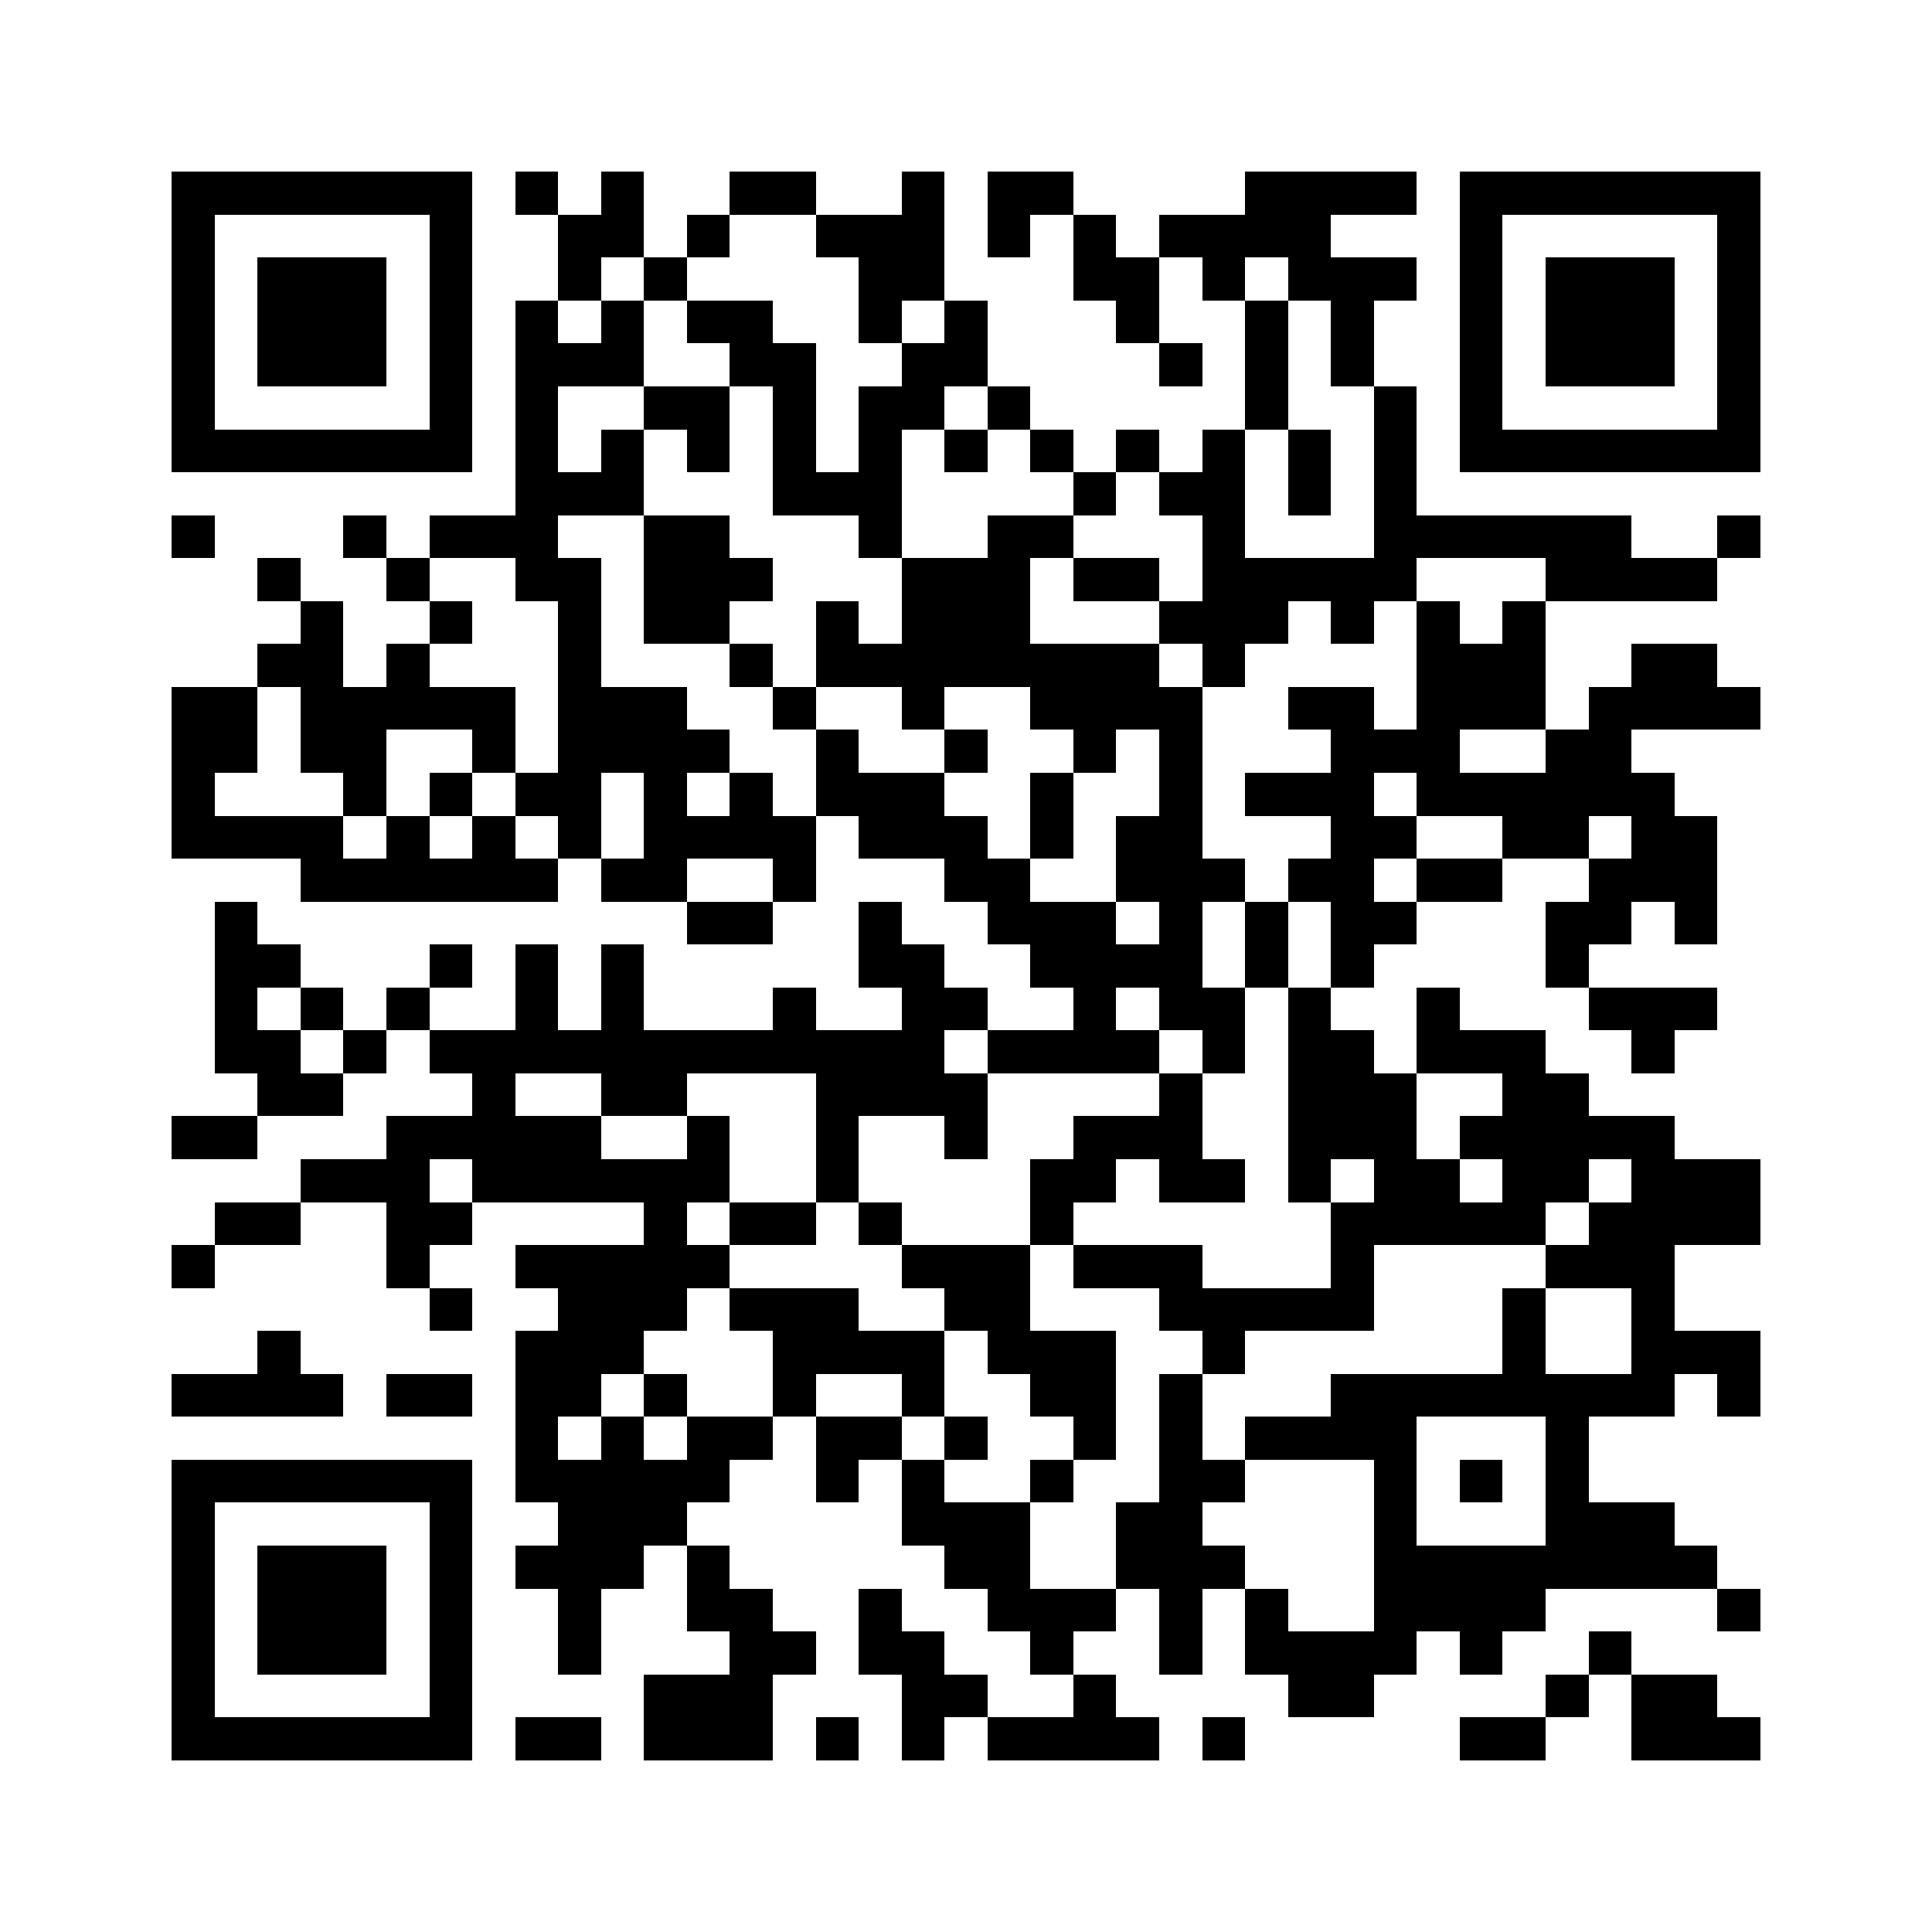
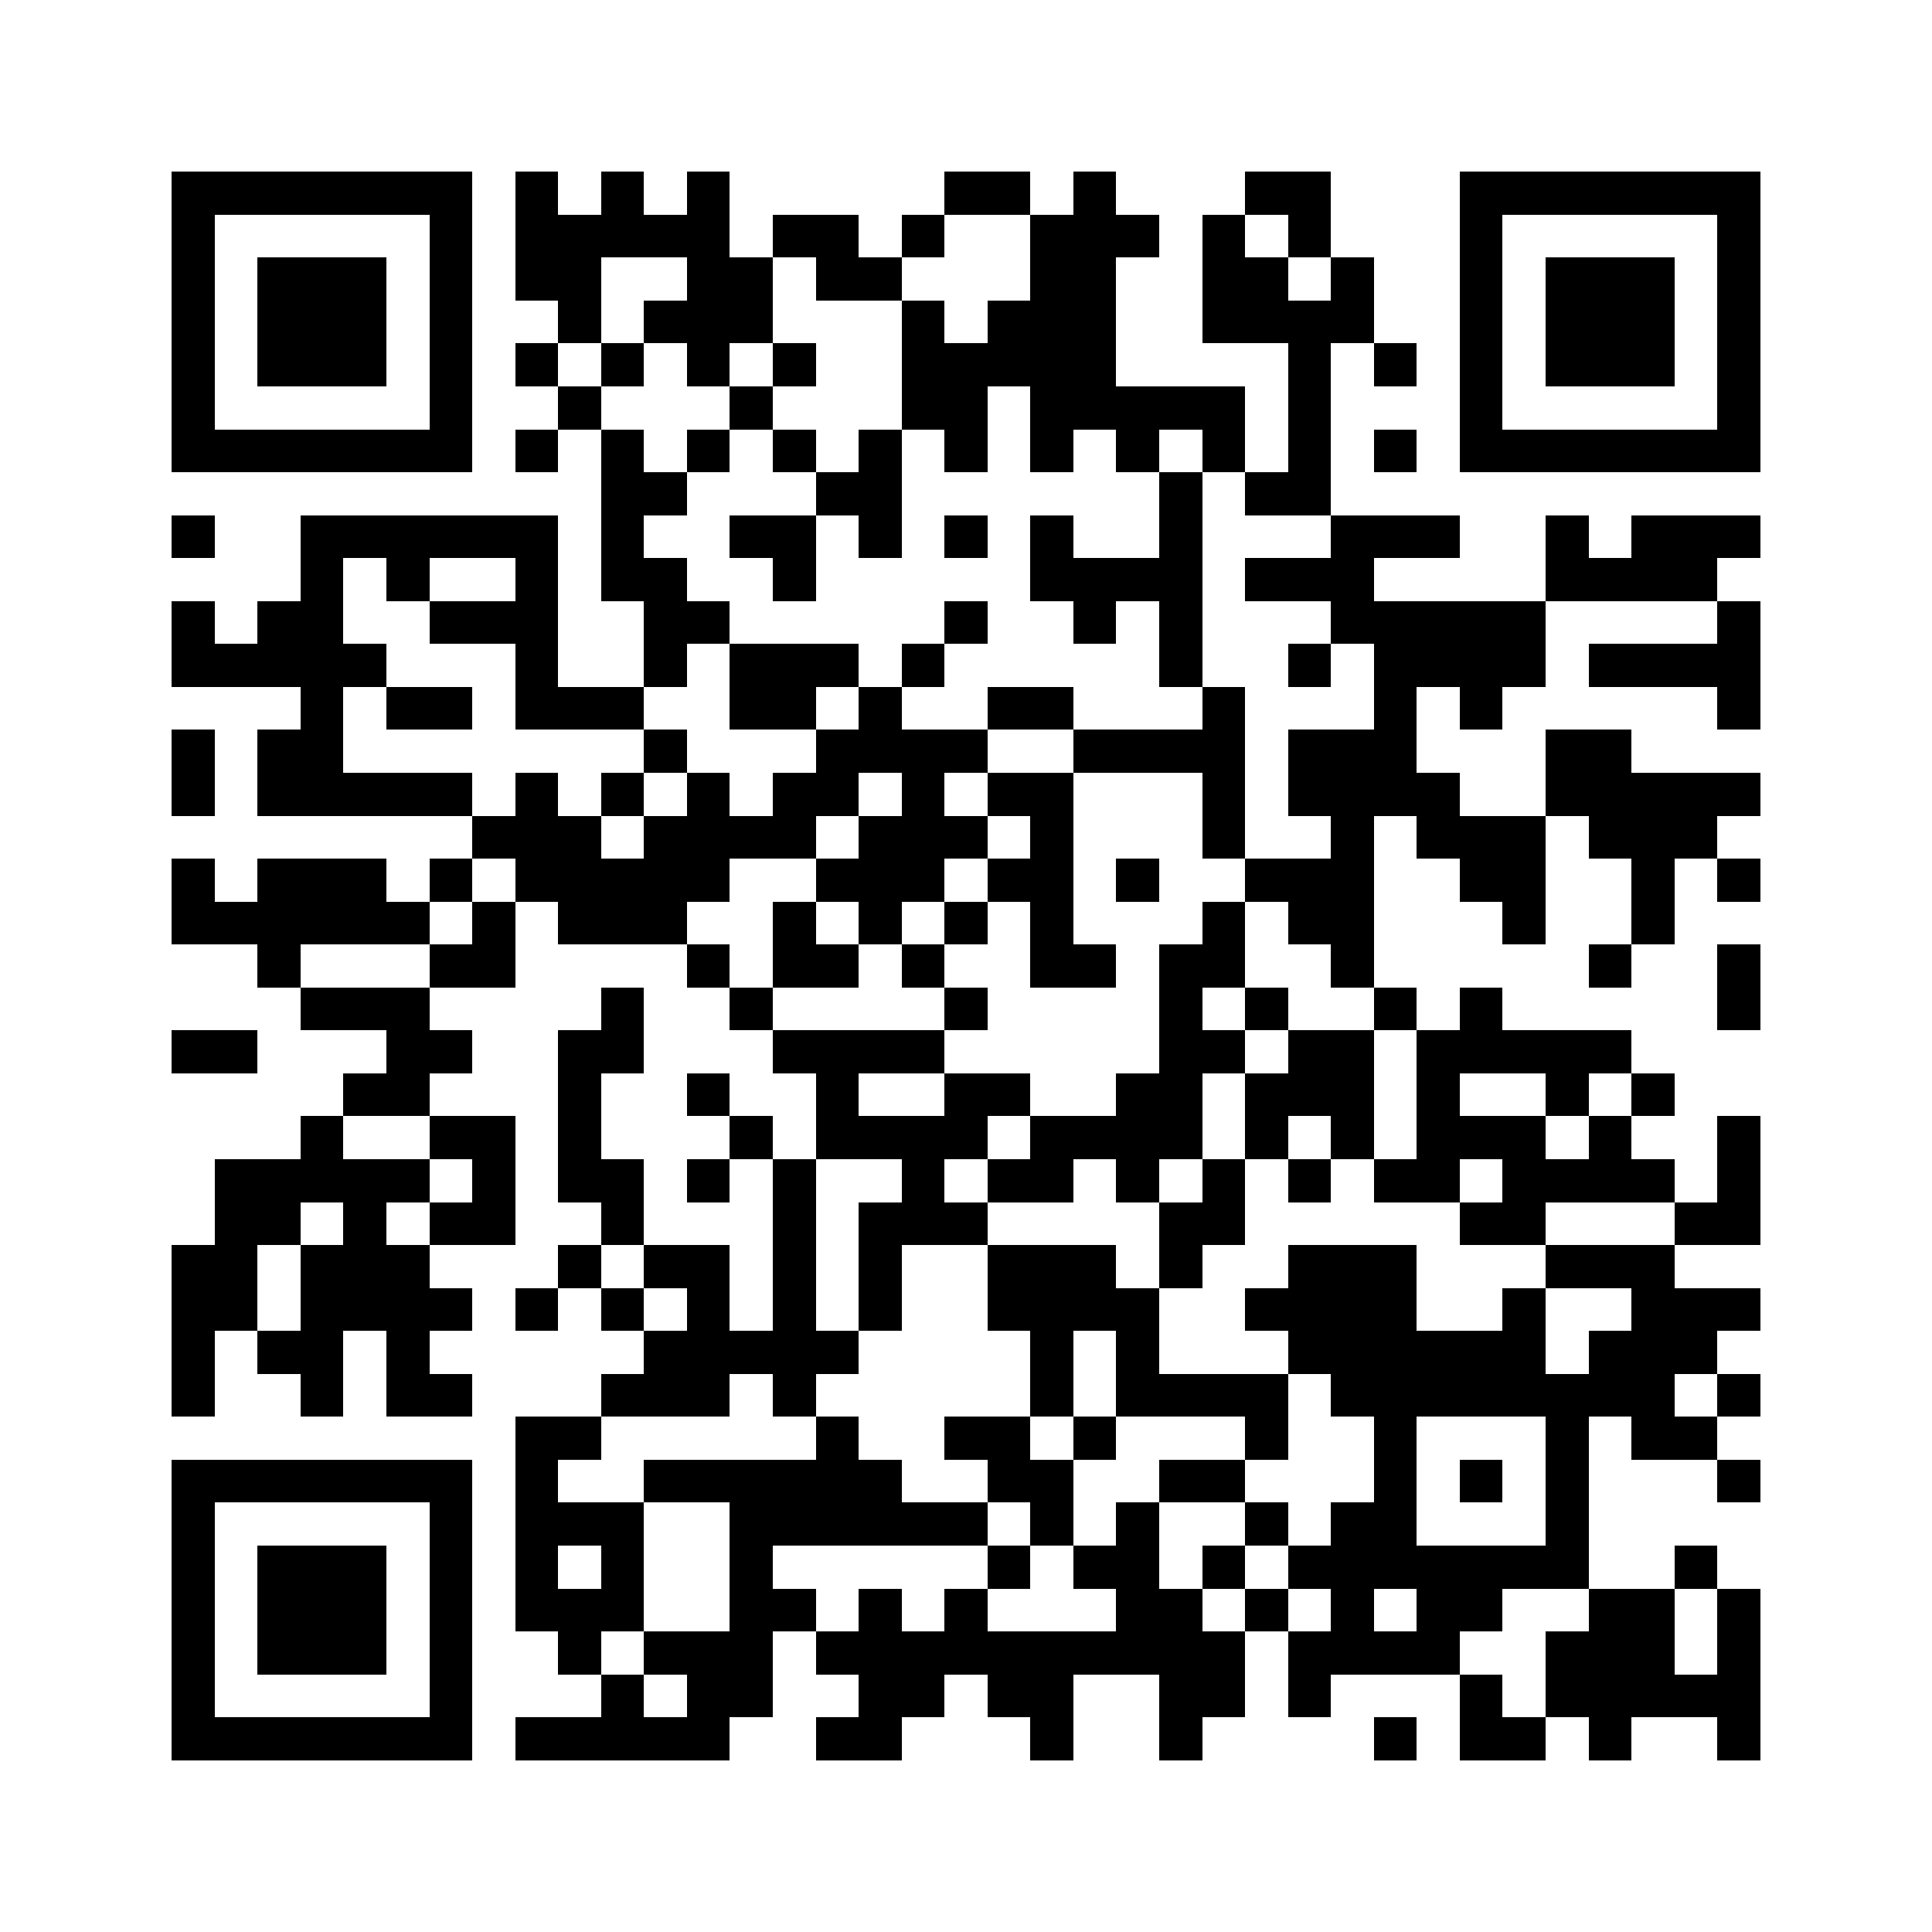
<svg xmlns="http://www.w3.org/2000/svg" viewBox="0 0 45 45" width="180" height="180" shape-rendering="crispEdges">
  <rect width="45" height="45" fill="#fff" />
-   <path fill="#000" d="M4 4h7v1h-7zM12 4h1v1h-1zM14 4h1v1h-1zM17 4h2v1h-2zM21 4h1v1h-1zM23 4h2v1h-2zM29 4h4v1h-4zM34 4h7v1h-7zM4 5h1v1h-1zM10 5h1v1h-1zM13 5h2v1h-2zM16 5h1v1h-1zM19 5h3v1h-3zM23 5h1v1h-1zM25 5h1v1h-1zM27 5h4v1h-4zM34 5h1v1h-1zM40 5h1v1h-1zM4 6h1v1h-1zM6 6h3v1h-3zM10 6h1v1h-1zM13 6h1v1h-1zM15 6h1v1h-1zM20 6h2v1h-2zM25 6h2v1h-2zM28 6h1v1h-1zM30 6h3v1h-3zM34 6h1v1h-1zM36 6h3v1h-3zM40 6h1v1h-1zM4 7h1v1h-1zM6 7h3v1h-3zM10 7h1v1h-1zM12 7h1v1h-1zM14 7h1v1h-1zM16 7h2v1h-2zM20 7h1v1h-1zM22 7h1v1h-1zM26 7h1v1h-1zM29 7h1v1h-1zM31 7h1v1h-1zM34 7h1v1h-1zM36 7h3v1h-3zM40 7h1v1h-1zM4 8h1v1h-1zM6 8h3v1h-3zM10 8h1v1h-1zM12 8h3v1h-3zM17 8h2v1h-2zM21 8h2v1h-2zM27 8h1v1h-1zM29 8h1v1h-1zM31 8h1v1h-1zM34 8h1v1h-1zM36 8h3v1h-3zM40 8h1v1h-1zM4 9h1v1h-1zM10 9h1v1h-1zM12 9h1v1h-1zM15 9h2v1h-2zM18 9h1v1h-1zM20 9h2v1h-2zM23 9h1v1h-1zM29 9h1v1h-1zM32 9h1v1h-1zM34 9h1v1h-1zM40 9h1v1h-1zM4 10h7v1h-7zM12 10h1v1h-1zM14 10h1v1h-1zM16 10h1v1h-1zM18 10h1v1h-1zM20 10h1v1h-1zM22 10h1v1h-1zM24 10h1v1h-1zM26 10h1v1h-1zM28 10h1v1h-1zM30 10h1v1h-1zM32 10h1v1h-1zM34 10h7v1h-7zM12 11h3v1h-3zM18 11h3v1h-3zM25 11h1v1h-1zM27 11h2v1h-2zM30 11h1v1h-1zM32 11h1v1h-1zM4 12h1v1h-1zM8 12h1v1h-1zM10 12h3v1h-3zM15 12h2v1h-2zM20 12h1v1h-1zM23 12h2v1h-2zM28 12h1v1h-1zM32 12h6v1h-6zM40 12h1v1h-1zM6 13h1v1h-1zM9 13h1v1h-1zM12 13h2v1h-2zM15 13h3v1h-3zM21 13h3v1h-3zM25 13h2v1h-2zM28 13h5v1h-5zM36 13h4v1h-4zM7 14h1v1h-1zM10 14h1v1h-1zM13 14h1v1h-1zM15 14h2v1h-2zM19 14h1v1h-1zM21 14h3v1h-3zM27 14h3v1h-3zM31 14h1v1h-1zM33 14h1v1h-1zM35 14h1v1h-1zM6 15h2v1h-2zM9 15h1v1h-1zM13 15h1v1h-1zM17 15h1v1h-1zM19 15h8v1h-8zM28 15h1v1h-1zM33 15h3v1h-3zM38 15h2v1h-2zM4 16h2v1h-2zM7 16h5v1h-5zM13 16h3v1h-3zM18 16h1v1h-1zM21 16h1v1h-1zM24 16h4v1h-4zM30 16h2v1h-2zM33 16h3v1h-3zM37 16h4v1h-4zM4 17h2v1h-2zM7 17h2v1h-2zM11 17h1v1h-1zM13 17h4v1h-4zM19 17h1v1h-1zM22 17h1v1h-1zM25 17h1v1h-1zM27 17h1v1h-1zM31 17h3v1h-3zM36 17h2v1h-2zM4 18h1v1h-1zM8 18h1v1h-1zM10 18h1v1h-1zM12 18h2v1h-2zM15 18h1v1h-1zM17 18h1v1h-1zM19 18h3v1h-3zM24 18h1v1h-1zM27 18h1v1h-1zM29 18h3v1h-3zM33 18h6v1h-6zM4 19h4v1h-4zM9 19h1v1h-1zM11 19h1v1h-1zM13 19h1v1h-1zM15 19h4v1h-4zM20 19h3v1h-3zM24 19h1v1h-1zM26 19h2v1h-2zM31 19h2v1h-2zM35 19h2v1h-2zM38 19h2v1h-2zM7 20h6v1h-6zM14 20h2v1h-2zM18 20h1v1h-1zM22 20h2v1h-2zM26 20h3v1h-3zM30 20h2v1h-2zM33 20h2v1h-2zM37 20h3v1h-3zM5 21h1v1h-1zM16 21h2v1h-2zM20 21h1v1h-1zM23 21h3v1h-3zM27 21h1v1h-1zM29 21h1v1h-1zM31 21h2v1h-2zM36 21h2v1h-2zM39 21h1v1h-1zM5 22h2v1h-2zM10 22h1v1h-1zM12 22h1v1h-1zM14 22h1v1h-1zM20 22h2v1h-2zM24 22h4v1h-4zM29 22h1v1h-1zM31 22h1v1h-1zM36 22h1v1h-1zM5 23h1v1h-1zM7 23h1v1h-1zM9 23h1v1h-1zM12 23h1v1h-1zM14 23h1v1h-1zM18 23h1v1h-1zM21 23h2v1h-2zM25 23h1v1h-1zM27 23h2v1h-2zM30 23h1v1h-1zM33 23h1v1h-1zM37 23h3v1h-3zM5 24h2v1h-2zM8 24h1v1h-1zM10 24h12v1h-12zM23 24h4v1h-4zM28 24h1v1h-1zM30 24h2v1h-2zM33 24h3v1h-3zM38 24h1v1h-1zM6 25h2v1h-2zM11 25h1v1h-1zM14 25h2v1h-2zM19 25h4v1h-4zM27 25h1v1h-1zM30 25h3v1h-3zM35 25h2v1h-2zM4 26h2v1h-2zM9 26h5v1h-5zM16 26h1v1h-1zM19 26h1v1h-1zM22 26h1v1h-1zM25 26h3v1h-3zM30 26h3v1h-3zM34 26h5v1h-5zM7 27h3v1h-3zM11 27h6v1h-6zM19 27h1v1h-1zM24 27h2v1h-2zM27 27h2v1h-2zM30 27h1v1h-1zM32 27h2v1h-2zM35 27h2v1h-2zM38 27h3v1h-3zM5 28h2v1h-2zM9 28h2v1h-2zM15 28h1v1h-1zM17 28h2v1h-2zM20 28h1v1h-1zM24 28h1v1h-1zM31 28h5v1h-5zM37 28h4v1h-4zM4 29h1v1h-1zM9 29h1v1h-1zM12 29h5v1h-5zM21 29h3v1h-3zM25 29h3v1h-3zM31 29h1v1h-1zM36 29h3v1h-3zM10 30h1v1h-1zM13 30h3v1h-3zM17 30h3v1h-3zM22 30h2v1h-2zM27 30h5v1h-5zM35 30h1v1h-1zM38 30h1v1h-1zM6 31h1v1h-1zM12 31h3v1h-3zM18 31h4v1h-4zM23 31h3v1h-3zM28 31h1v1h-1zM35 31h1v1h-1zM38 31h3v1h-3zM4 32h4v1h-4zM9 32h2v1h-2zM12 32h2v1h-2zM15 32h1v1h-1zM18 32h1v1h-1zM21 32h1v1h-1zM24 32h2v1h-2zM27 32h1v1h-1zM31 32h8v1h-8zM40 32h1v1h-1zM12 33h1v1h-1zM14 33h1v1h-1zM16 33h2v1h-2zM19 33h2v1h-2zM22 33h1v1h-1zM25 33h1v1h-1zM27 33h1v1h-1zM29 33h4v1h-4zM36 33h1v1h-1zM4 34h7v1h-7zM12 34h5v1h-5zM19 34h1v1h-1zM21 34h1v1h-1zM24 34h1v1h-1zM27 34h2v1h-2zM32 34h1v1h-1zM34 34h1v1h-1zM36 34h1v1h-1zM4 35h1v1h-1zM10 35h1v1h-1zM13 35h3v1h-3zM21 35h3v1h-3zM26 35h2v1h-2zM32 35h1v1h-1zM36 35h3v1h-3zM4 36h1v1h-1zM6 36h3v1h-3zM10 36h1v1h-1zM12 36h3v1h-3zM16 36h1v1h-1zM22 36h2v1h-2zM26 36h3v1h-3zM32 36h8v1h-8zM4 37h1v1h-1zM6 37h3v1h-3zM10 37h1v1h-1zM13 37h1v1h-1zM16 37h2v1h-2zM20 37h1v1h-1zM23 37h3v1h-3zM27 37h1v1h-1zM29 37h1v1h-1zM32 37h4v1h-4zM40 37h1v1h-1zM4 38h1v1h-1zM6 38h3v1h-3zM10 38h1v1h-1zM13 38h1v1h-1zM17 38h2v1h-2zM20 38h2v1h-2zM24 38h1v1h-1zM27 38h1v1h-1zM29 38h4v1h-4zM34 38h1v1h-1zM37 38h1v1h-1zM4 39h1v1h-1zM10 39h1v1h-1zM15 39h3v1h-3zM21 39h2v1h-2zM25 39h1v1h-1zM30 39h2v1h-2zM36 39h1v1h-1zM38 39h2v1h-2zM4 40h7v1h-7zM12 40h2v1h-2zM15 40h3v1h-3zM19 40h1v1h-1zM21 40h1v1h-1zM23 40h4v1h-4zM28 40h1v1h-1zM34 40h2v1h-2zM38 40h3v1h-3z" />
+   <path fill="#000" d="M4 4h1v1h-1zM5 4h1v1h-1zM6 4h1v1h-1zM7 4h1v1h-1zM8 4h1v1h-1zM9 4h1v1h-1zM10 4h1v1h-1zM12 4h1v1h-1zM14 4h1v1h-1zM16 4h1v1h-1zM22 4h1v1h-1zM23 4h1v1h-1zM25 4h1v1h-1zM29 4h1v1h-1zM30 4h1v1h-1zM34 4h1v1h-1zM35 4h1v1h-1zM36 4h1v1h-1zM37 4h1v1h-1zM38 4h1v1h-1zM39 4h1v1h-1zM40 4h1v1h-1zM4 5h1v1h-1zM10 5h1v1h-1zM12 5h1v1h-1zM13 5h1v1h-1zM14 5h1v1h-1zM15 5h1v1h-1zM16 5h1v1h-1zM18 5h1v1h-1zM19 5h1v1h-1zM21 5h1v1h-1zM24 5h1v1h-1zM25 5h1v1h-1zM26 5h1v1h-1zM28 5h1v1h-1zM30 5h1v1h-1zM34 5h1v1h-1zM40 5h1v1h-1zM4 6h1v1h-1zM6 6h1v1h-1zM7 6h1v1h-1zM8 6h1v1h-1zM10 6h1v1h-1zM12 6h1v1h-1zM13 6h1v1h-1zM16 6h1v1h-1zM17 6h1v1h-1zM19 6h1v1h-1zM20 6h1v1h-1zM24 6h1v1h-1zM25 6h1v1h-1zM28 6h1v1h-1zM29 6h1v1h-1zM31 6h1v1h-1zM34 6h1v1h-1zM36 6h1v1h-1zM37 6h1v1h-1zM38 6h1v1h-1zM40 6h1v1h-1zM4 7h1v1h-1zM6 7h1v1h-1zM7 7h1v1h-1zM8 7h1v1h-1zM10 7h1v1h-1zM13 7h1v1h-1zM15 7h1v1h-1zM16 7h1v1h-1zM17 7h1v1h-1zM21 7h1v1h-1zM23 7h1v1h-1zM24 7h1v1h-1zM25 7h1v1h-1zM28 7h1v1h-1zM29 7h1v1h-1zM30 7h1v1h-1zM31 7h1v1h-1zM34 7h1v1h-1zM36 7h1v1h-1zM37 7h1v1h-1zM38 7h1v1h-1zM40 7h1v1h-1zM4 8h1v1h-1zM6 8h1v1h-1zM7 8h1v1h-1zM8 8h1v1h-1zM10 8h1v1h-1zM12 8h1v1h-1zM14 8h1v1h-1zM16 8h1v1h-1zM18 8h1v1h-1zM21 8h1v1h-1zM22 8h1v1h-1zM23 8h1v1h-1zM24 8h1v1h-1zM25 8h1v1h-1zM30 8h1v1h-1zM32 8h1v1h-1zM34 8h1v1h-1zM36 8h1v1h-1zM37 8h1v1h-1zM38 8h1v1h-1zM40 8h1v1h-1zM4 9h1v1h-1zM10 9h1v1h-1zM13 9h1v1h-1zM17 9h1v1h-1zM21 9h1v1h-1zM22 9h1v1h-1zM24 9h1v1h-1zM25 9h1v1h-1zM26 9h1v1h-1zM27 9h1v1h-1zM28 9h1v1h-1zM30 9h1v1h-1zM34 9h1v1h-1zM40 9h1v1h-1zM4 10h1v1h-1zM5 10h1v1h-1zM6 10h1v1h-1zM7 10h1v1h-1zM8 10h1v1h-1zM9 10h1v1h-1zM10 10h1v1h-1zM12 10h1v1h-1zM14 10h1v1h-1zM16 10h1v1h-1zM18 10h1v1h-1zM20 10h1v1h-1zM22 10h1v1h-1zM24 10h1v1h-1zM26 10h1v1h-1zM28 10h1v1h-1zM30 10h1v1h-1zM32 10h1v1h-1zM34 10h1v1h-1zM35 10h1v1h-1zM36 10h1v1h-1zM37 10h1v1h-1zM38 10h1v1h-1zM39 10h1v1h-1zM40 10h1v1h-1zM14 11h1v1h-1zM15 11h1v1h-1zM19 11h1v1h-1zM20 11h1v1h-1zM27 11h1v1h-1zM29 11h1v1h-1zM30 11h1v1h-1zM4 12h1v1h-1zM7 12h1v1h-1zM8 12h1v1h-1zM9 12h1v1h-1zM10 12h1v1h-1zM11 12h1v1h-1zM12 12h1v1h-1zM14 12h1v1h-1zM17 12h1v1h-1zM18 12h1v1h-1zM20 12h1v1h-1zM22 12h1v1h-1zM24 12h1v1h-1zM27 12h1v1h-1zM31 12h1v1h-1zM32 12h1v1h-1zM33 12h1v1h-1zM36 12h1v1h-1zM38 12h1v1h-1zM39 12h1v1h-1zM40 12h1v1h-1zM7 13h1v1h-1zM9 13h1v1h-1zM12 13h1v1h-1zM14 13h1v1h-1zM15 13h1v1h-1zM18 13h1v1h-1zM24 13h1v1h-1zM25 13h1v1h-1zM26 13h1v1h-1zM27 13h1v1h-1zM29 13h1v1h-1zM30 13h1v1h-1zM31 13h1v1h-1zM36 13h1v1h-1zM37 13h1v1h-1zM38 13h1v1h-1zM39 13h1v1h-1zM4 14h1v1h-1zM6 14h1v1h-1zM7 14h1v1h-1zM10 14h1v1h-1zM11 14h1v1h-1zM12 14h1v1h-1zM15 14h1v1h-1zM16 14h1v1h-1zM22 14h1v1h-1zM25 14h1v1h-1zM27 14h1v1h-1zM31 14h1v1h-1zM32 14h1v1h-1zM33 14h1v1h-1zM34 14h1v1h-1zM35 14h1v1h-1zM40 14h1v1h-1zM4 15h1v1h-1zM5 15h1v1h-1zM6 15h1v1h-1zM7 15h1v1h-1zM8 15h1v1h-1zM12 15h1v1h-1zM15 15h1v1h-1zM17 15h1v1h-1zM18 15h1v1h-1zM19 15h1v1h-1zM21 15h1v1h-1zM27 15h1v1h-1zM30 15h1v1h-1zM32 15h1v1h-1zM33 15h1v1h-1zM34 15h1v1h-1zM35 15h1v1h-1zM37 15h1v1h-1zM38 15h1v1h-1zM39 15h1v1h-1zM40 15h1v1h-1zM7 16h1v1h-1zM9 16h1v1h-1zM10 16h1v1h-1zM12 16h1v1h-1zM13 16h1v1h-1zM14 16h1v1h-1zM17 16h1v1h-1zM18 16h1v1h-1zM20 16h1v1h-1zM23 16h1v1h-1zM24 16h1v1h-1zM28 16h1v1h-1zM32 16h1v1h-1zM34 16h1v1h-1zM40 16h1v1h-1zM4 17h1v1h-1zM6 17h1v1h-1zM7 17h1v1h-1zM15 17h1v1h-1zM19 17h1v1h-1zM20 17h1v1h-1zM21 17h1v1h-1zM22 17h1v1h-1zM25 17h1v1h-1zM26 17h1v1h-1zM27 17h1v1h-1zM28 17h1v1h-1zM30 17h1v1h-1zM31 17h1v1h-1zM32 17h1v1h-1zM36 17h1v1h-1zM37 17h1v1h-1zM4 18h1v1h-1zM6 18h1v1h-1zM7 18h1v1h-1zM8 18h1v1h-1zM9 18h1v1h-1zM10 18h1v1h-1zM12 18h1v1h-1zM14 18h1v1h-1zM16 18h1v1h-1zM18 18h1v1h-1zM19 18h1v1h-1zM21 18h1v1h-1zM23 18h1v1h-1zM24 18h1v1h-1zM28 18h1v1h-1zM30 18h1v1h-1zM31 18h1v1h-1zM32 18h1v1h-1zM33 18h1v1h-1zM36 18h1v1h-1zM37 18h1v1h-1zM38 18h1v1h-1zM39 18h1v1h-1zM40 18h1v1h-1zM11 19h1v1h-1zM12 19h1v1h-1zM13 19h1v1h-1zM15 19h1v1h-1zM16 19h1v1h-1zM17 19h1v1h-1zM18 19h1v1h-1zM20 19h1v1h-1zM21 19h1v1h-1zM22 19h1v1h-1zM24 19h1v1h-1zM28 19h1v1h-1zM31 19h1v1h-1zM33 19h1v1h-1zM34 19h1v1h-1zM35 19h1v1h-1zM37 19h1v1h-1zM38 19h1v1h-1zM39 19h1v1h-1zM4 20h1v1h-1zM6 20h1v1h-1zM7 20h1v1h-1zM8 20h1v1h-1zM10 20h1v1h-1zM12 20h1v1h-1zM13 20h1v1h-1zM14 20h1v1h-1zM15 20h1v1h-1zM16 20h1v1h-1zM19 20h1v1h-1zM20 20h1v1h-1zM21 20h1v1h-1zM23 20h1v1h-1zM24 20h1v1h-1zM26 20h1v1h-1zM29 20h1v1h-1zM30 20h1v1h-1zM31 20h1v1h-1zM34 20h1v1h-1zM35 20h1v1h-1zM38 20h1v1h-1zM40 20h1v1h-1zM4 21h1v1h-1zM5 21h1v1h-1zM6 21h1v1h-1zM7 21h1v1h-1zM8 21h1v1h-1zM9 21h1v1h-1zM11 21h1v1h-1zM13 21h1v1h-1zM14 21h1v1h-1zM15 21h1v1h-1zM18 21h1v1h-1zM20 21h1v1h-1zM22 21h1v1h-1zM24 21h1v1h-1zM28 21h1v1h-1zM30 21h1v1h-1zM31 21h1v1h-1zM35 21h1v1h-1zM38 21h1v1h-1zM6 22h1v1h-1zM10 22h1v1h-1zM11 22h1v1h-1zM16 22h1v1h-1zM18 22h1v1h-1zM19 22h1v1h-1zM21 22h1v1h-1zM24 22h1v1h-1zM25 22h1v1h-1zM27 22h1v1h-1zM28 22h1v1h-1zM31 22h1v1h-1zM37 22h1v1h-1zM40 22h1v1h-1zM7 23h1v1h-1zM8 23h1v1h-1zM9 23h1v1h-1zM14 23h1v1h-1zM17 23h1v1h-1zM22 23h1v1h-1zM27 23h1v1h-1zM29 23h1v1h-1zM32 23h1v1h-1zM34 23h1v1h-1zM40 23h1v1h-1zM4 24h1v1h-1zM5 24h1v1h-1zM9 24h1v1h-1zM10 24h1v1h-1zM13 24h1v1h-1zM14 24h1v1h-1zM18 24h1v1h-1zM19 24h1v1h-1zM20 24h1v1h-1zM21 24h1v1h-1zM27 24h1v1h-1zM28 24h1v1h-1zM30 24h1v1h-1zM31 24h1v1h-1zM33 24h1v1h-1zM34 24h1v1h-1zM35 24h1v1h-1zM36 24h1v1h-1zM37 24h1v1h-1zM8 25h1v1h-1zM9 25h1v1h-1zM13 25h1v1h-1zM16 25h1v1h-1zM19 25h1v1h-1zM22 25h1v1h-1zM23 25h1v1h-1zM26 25h1v1h-1zM27 25h1v1h-1zM29 25h1v1h-1zM30 25h1v1h-1zM31 25h1v1h-1zM33 25h1v1h-1zM36 25h1v1h-1zM38 25h1v1h-1zM7 26h1v1h-1zM10 26h1v1h-1zM11 26h1v1h-1zM13 26h1v1h-1zM17 26h1v1h-1zM19 26h1v1h-1zM20 26h1v1h-1zM21 26h1v1h-1zM22 26h1v1h-1zM24 26h1v1h-1zM25 26h1v1h-1zM26 26h1v1h-1zM27 26h1v1h-1zM29 26h1v1h-1zM31 26h1v1h-1zM33 26h1v1h-1zM34 26h1v1h-1zM35 26h1v1h-1zM37 26h1v1h-1zM40 26h1v1h-1zM5 27h1v1h-1zM6 27h1v1h-1zM7 27h1v1h-1zM8 27h1v1h-1zM9 27h1v1h-1zM11 27h1v1h-1zM13 27h1v1h-1zM14 27h1v1h-1zM16 27h1v1h-1zM18 27h1v1h-1zM21 27h1v1h-1zM23 27h1v1h-1zM24 27h1v1h-1zM26 27h1v1h-1zM28 27h1v1h-1zM30 27h1v1h-1zM32 27h1v1h-1zM33 27h1v1h-1zM35 27h1v1h-1zM36 27h1v1h-1zM37 27h1v1h-1zM38 27h1v1h-1zM40 27h1v1h-1zM5 28h1v1h-1zM6 28h1v1h-1zM8 28h1v1h-1zM10 28h1v1h-1zM11 28h1v1h-1zM14 28h1v1h-1zM18 28h1v1h-1zM20 28h1v1h-1zM21 28h1v1h-1zM22 28h1v1h-1zM27 28h1v1h-1zM28 28h1v1h-1zM34 28h1v1h-1zM35 28h1v1h-1zM39 28h1v1h-1zM40 28h1v1h-1zM4 29h1v1h-1zM5 29h1v1h-1zM7 29h1v1h-1zM8 29h1v1h-1zM9 29h1v1h-1zM13 29h1v1h-1zM15 29h1v1h-1zM16 29h1v1h-1zM18 29h1v1h-1zM20 29h1v1h-1zM23 29h1v1h-1zM24 29h1v1h-1zM25 29h1v1h-1zM27 29h1v1h-1zM30 29h1v1h-1zM31 29h1v1h-1zM32 29h1v1h-1zM36 29h1v1h-1zM37 29h1v1h-1zM38 29h1v1h-1zM4 30h1v1h-1zM5 30h1v1h-1zM7 30h1v1h-1zM8 30h1v1h-1zM9 30h1v1h-1zM10 30h1v1h-1zM12 30h1v1h-1zM14 30h1v1h-1zM16 30h1v1h-1zM18 30h1v1h-1zM20 30h1v1h-1zM23 30h1v1h-1zM24 30h1v1h-1zM25 30h1v1h-1zM26 30h1v1h-1zM29 30h1v1h-1zM30 30h1v1h-1zM31 30h1v1h-1zM32 30h1v1h-1zM35 30h1v1h-1zM38 30h1v1h-1zM39 30h1v1h-1zM40 30h1v1h-1zM4 31h1v1h-1zM6 31h1v1h-1zM7 31h1v1h-1zM9 31h1v1h-1zM15 31h1v1h-1zM16 31h1v1h-1zM17 31h1v1h-1zM18 31h1v1h-1zM19 31h1v1h-1zM24 31h1v1h-1zM26 31h1v1h-1zM30 31h1v1h-1zM31 31h1v1h-1zM32 31h1v1h-1zM33 31h1v1h-1zM34 31h1v1h-1zM35 31h1v1h-1zM37 31h1v1h-1zM38 31h1v1h-1zM39 31h1v1h-1zM4 32h1v1h-1zM7 32h1v1h-1zM9 32h1v1h-1zM10 32h1v1h-1zM14 32h1v1h-1zM15 32h1v1h-1zM16 32h1v1h-1zM18 32h1v1h-1zM24 32h1v1h-1zM26 32h1v1h-1zM27 32h1v1h-1zM28 32h1v1h-1zM29 32h1v1h-1zM31 32h1v1h-1zM32 32h1v1h-1zM33 32h1v1h-1zM34 32h1v1h-1zM35 32h1v1h-1zM36 32h1v1h-1zM37 32h1v1h-1zM38 32h1v1h-1zM40 32h1v1h-1zM12 33h1v1h-1zM13 33h1v1h-1zM19 33h1v1h-1zM22 33h1v1h-1zM23 33h1v1h-1zM25 33h1v1h-1zM29 33h1v1h-1zM32 33h1v1h-1zM36 33h1v1h-1zM38 33h1v1h-1zM39 33h1v1h-1zM4 34h1v1h-1zM5 34h1v1h-1zM6 34h1v1h-1zM7 34h1v1h-1zM8 34h1v1h-1zM9 34h1v1h-1zM10 34h1v1h-1zM12 34h1v1h-1zM15 34h1v1h-1zM16 34h1v1h-1zM17 34h1v1h-1zM18 34h1v1h-1zM19 34h1v1h-1zM20 34h1v1h-1zM23 34h1v1h-1zM24 34h1v1h-1zM27 34h1v1h-1zM28 34h1v1h-1zM32 34h1v1h-1zM34 34h1v1h-1zM36 34h1v1h-1zM40 34h1v1h-1zM4 35h1v1h-1zM10 35h1v1h-1zM12 35h1v1h-1zM13 35h1v1h-1zM14 35h1v1h-1zM17 35h1v1h-1zM18 35h1v1h-1zM19 35h1v1h-1zM20 35h1v1h-1zM21 35h1v1h-1zM22 35h1v1h-1zM24 35h1v1h-1zM26 35h1v1h-1zM29 35h1v1h-1zM31 35h1v1h-1zM32 35h1v1h-1zM36 35h1v1h-1zM4 36h1v1h-1zM6 36h1v1h-1zM7 36h1v1h-1zM8 36h1v1h-1zM10 36h1v1h-1zM12 36h1v1h-1zM14 36h1v1h-1zM17 36h1v1h-1zM23 36h1v1h-1zM25 36h1v1h-1zM26 36h1v1h-1zM28 36h1v1h-1zM30 36h1v1h-1zM31 36h1v1h-1zM32 36h1v1h-1zM33 36h1v1h-1zM34 36h1v1h-1zM35 36h1v1h-1zM36 36h1v1h-1zM39 36h1v1h-1zM4 37h1v1h-1zM6 37h1v1h-1zM7 37h1v1h-1zM8 37h1v1h-1zM10 37h1v1h-1zM12 37h1v1h-1zM13 37h1v1h-1zM14 37h1v1h-1zM17 37h1v1h-1zM18 37h1v1h-1zM20 37h1v1h-1zM22 37h1v1h-1zM26 37h1v1h-1zM27 37h1v1h-1zM29 37h1v1h-1zM31 37h1v1h-1zM33 37h1v1h-1zM34 37h1v1h-1zM37 37h1v1h-1zM38 37h1v1h-1zM40 37h1v1h-1zM4 38h1v1h-1zM6 38h1v1h-1zM7 38h1v1h-1zM8 38h1v1h-1zM10 38h1v1h-1zM13 38h1v1h-1zM15 38h1v1h-1zM16 38h1v1h-1zM17 38h1v1h-1zM19 38h1v1h-1zM20 38h1v1h-1zM21 38h1v1h-1zM22 38h1v1h-1zM23 38h1v1h-1zM24 38h1v1h-1zM25 38h1v1h-1zM26 38h1v1h-1zM27 38h1v1h-1zM28 38h1v1h-1zM30 38h1v1h-1zM31 38h1v1h-1zM32 38h1v1h-1zM33 38h1v1h-1zM36 38h1v1h-1zM37 38h1v1h-1zM38 38h1v1h-1zM40 38h1v1h-1zM4 39h1v1h-1zM10 39h1v1h-1zM14 39h1v1h-1zM16 39h1v1h-1zM17 39h1v1h-1zM20 39h1v1h-1zM21 39h1v1h-1zM23 39h1v1h-1zM24 39h1v1h-1zM27 39h1v1h-1zM28 39h1v1h-1zM30 39h1v1h-1zM34 39h1v1h-1zM36 39h1v1h-1zM37 39h1v1h-1zM38 39h1v1h-1zM39 39h1v1h-1zM40 39h1v1h-1zM4 40h1v1h-1zM5 40h1v1h-1zM6 40h1v1h-1zM7 40h1v1h-1zM8 40h1v1h-1zM9 40h1v1h-1zM10 40h1v1h-1zM12 40h1v1h-1zM13 40h1v1h-1zM14 40h1v1h-1zM15 40h1v1h-1zM16 40h1v1h-1zM19 40h1v1h-1zM20 40h1v1h-1zM24 40h1v1h-1zM27 40h1v1h-1zM32 40h1v1h-1zM34 40h1v1h-1zM35 40h1v1h-1zM37 40h1v1h-1zM40 40h1v1h-1z" />
</svg>
